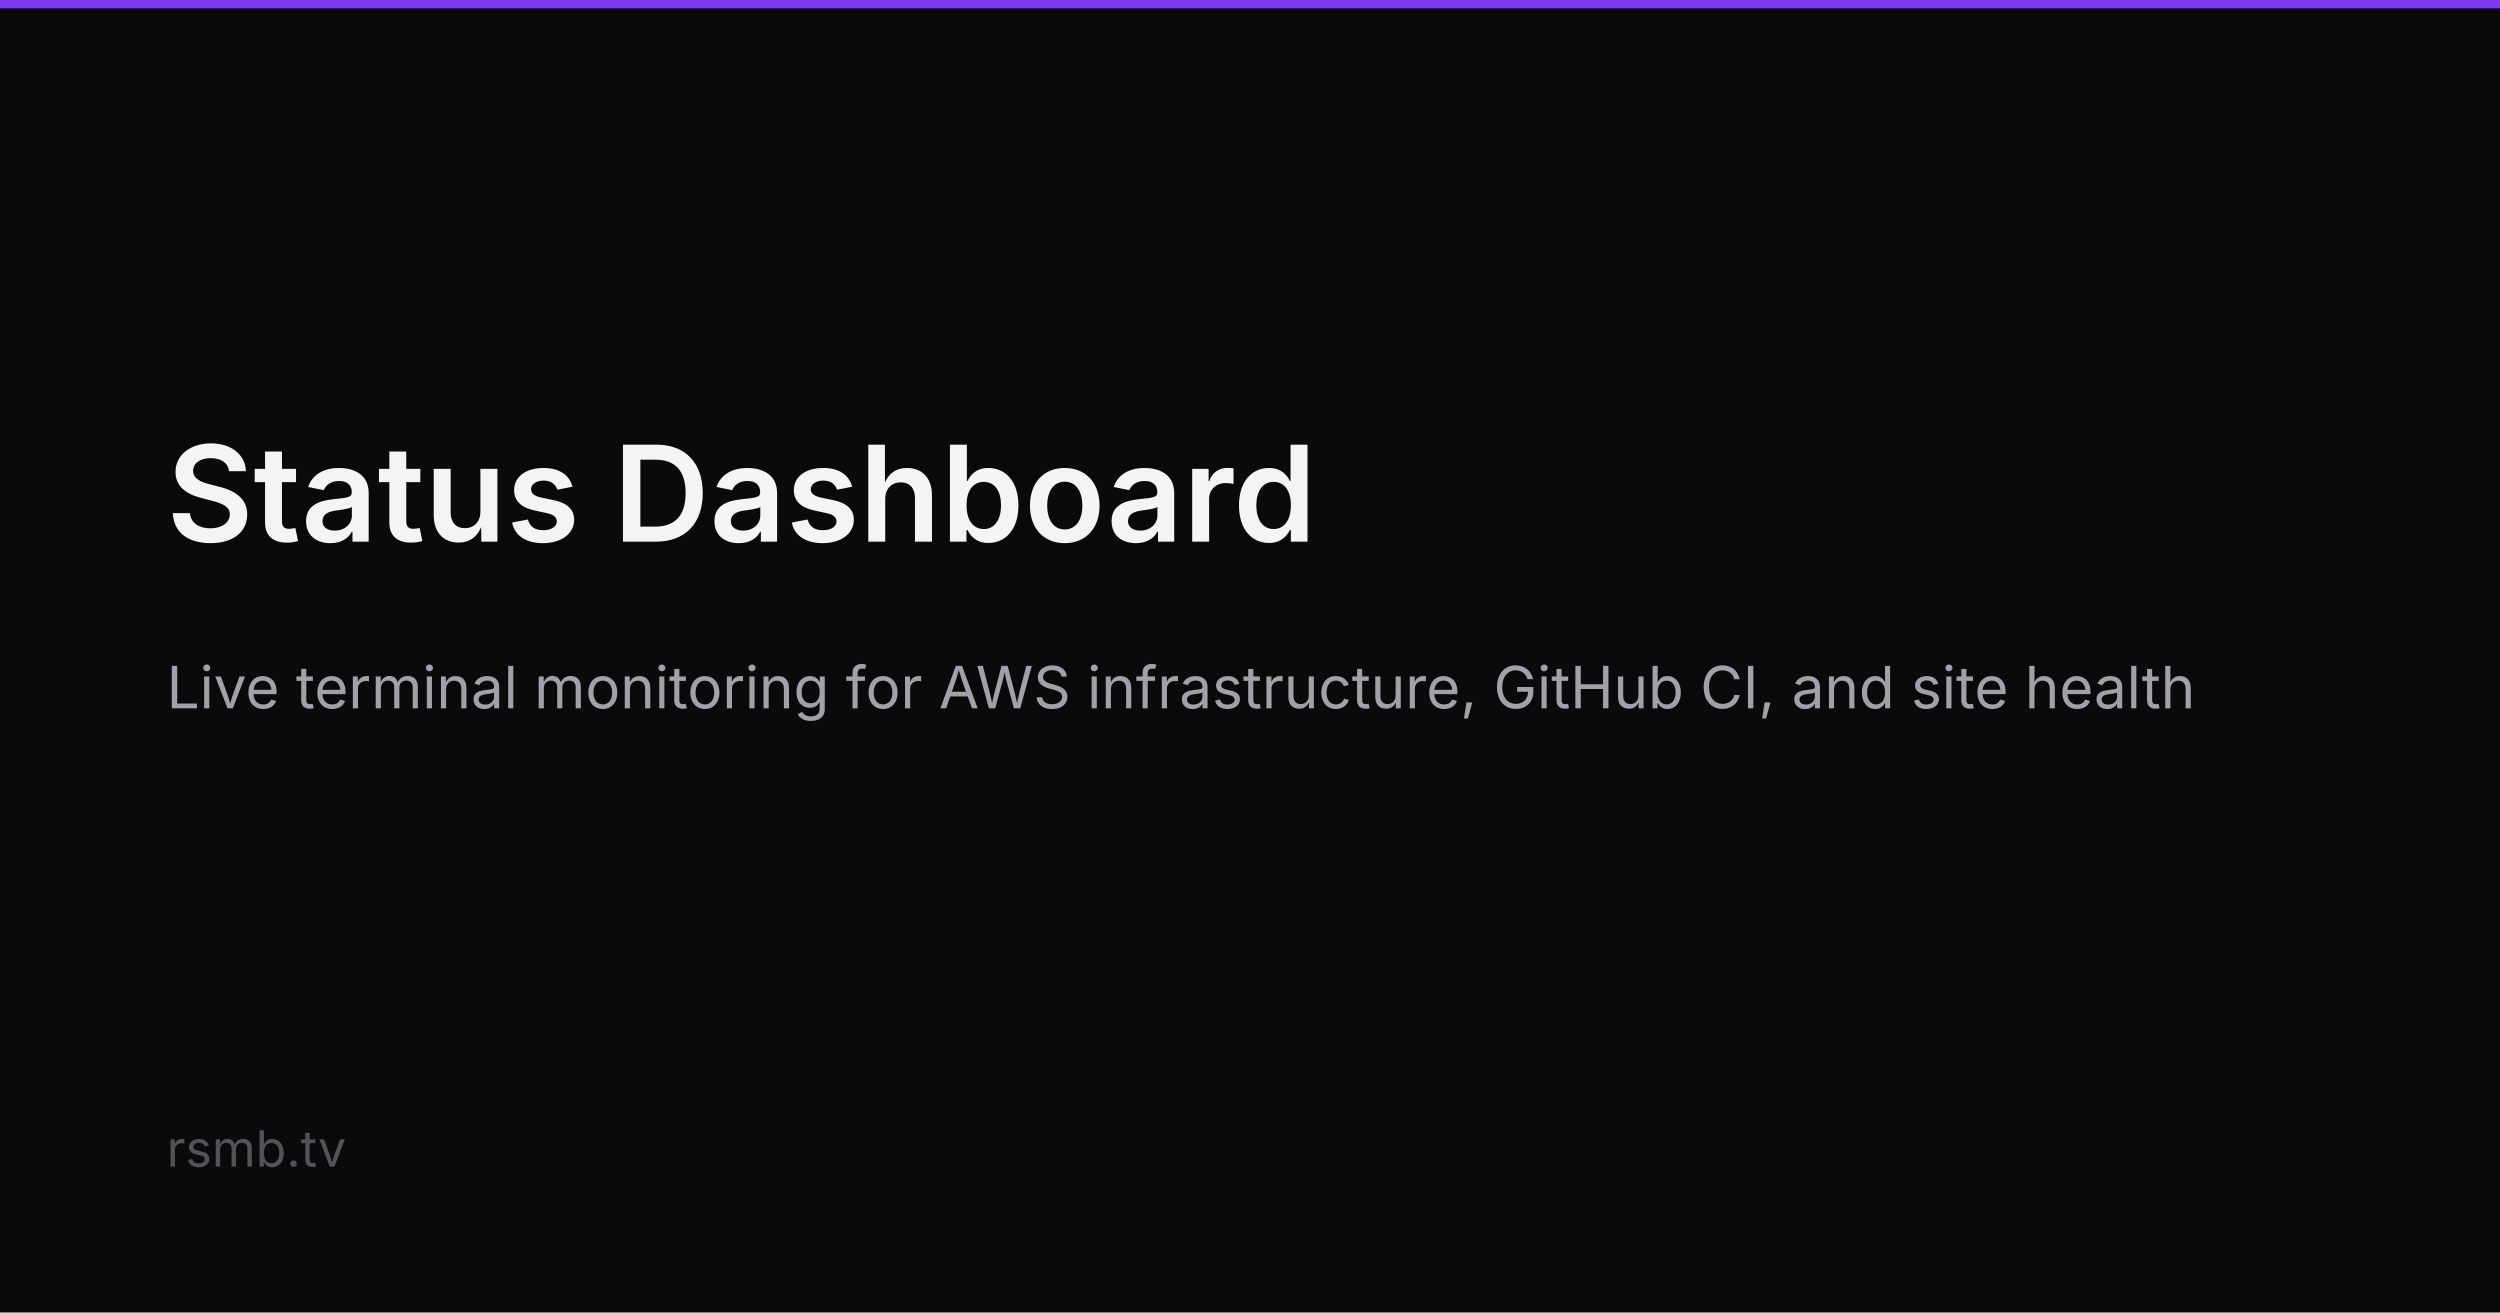
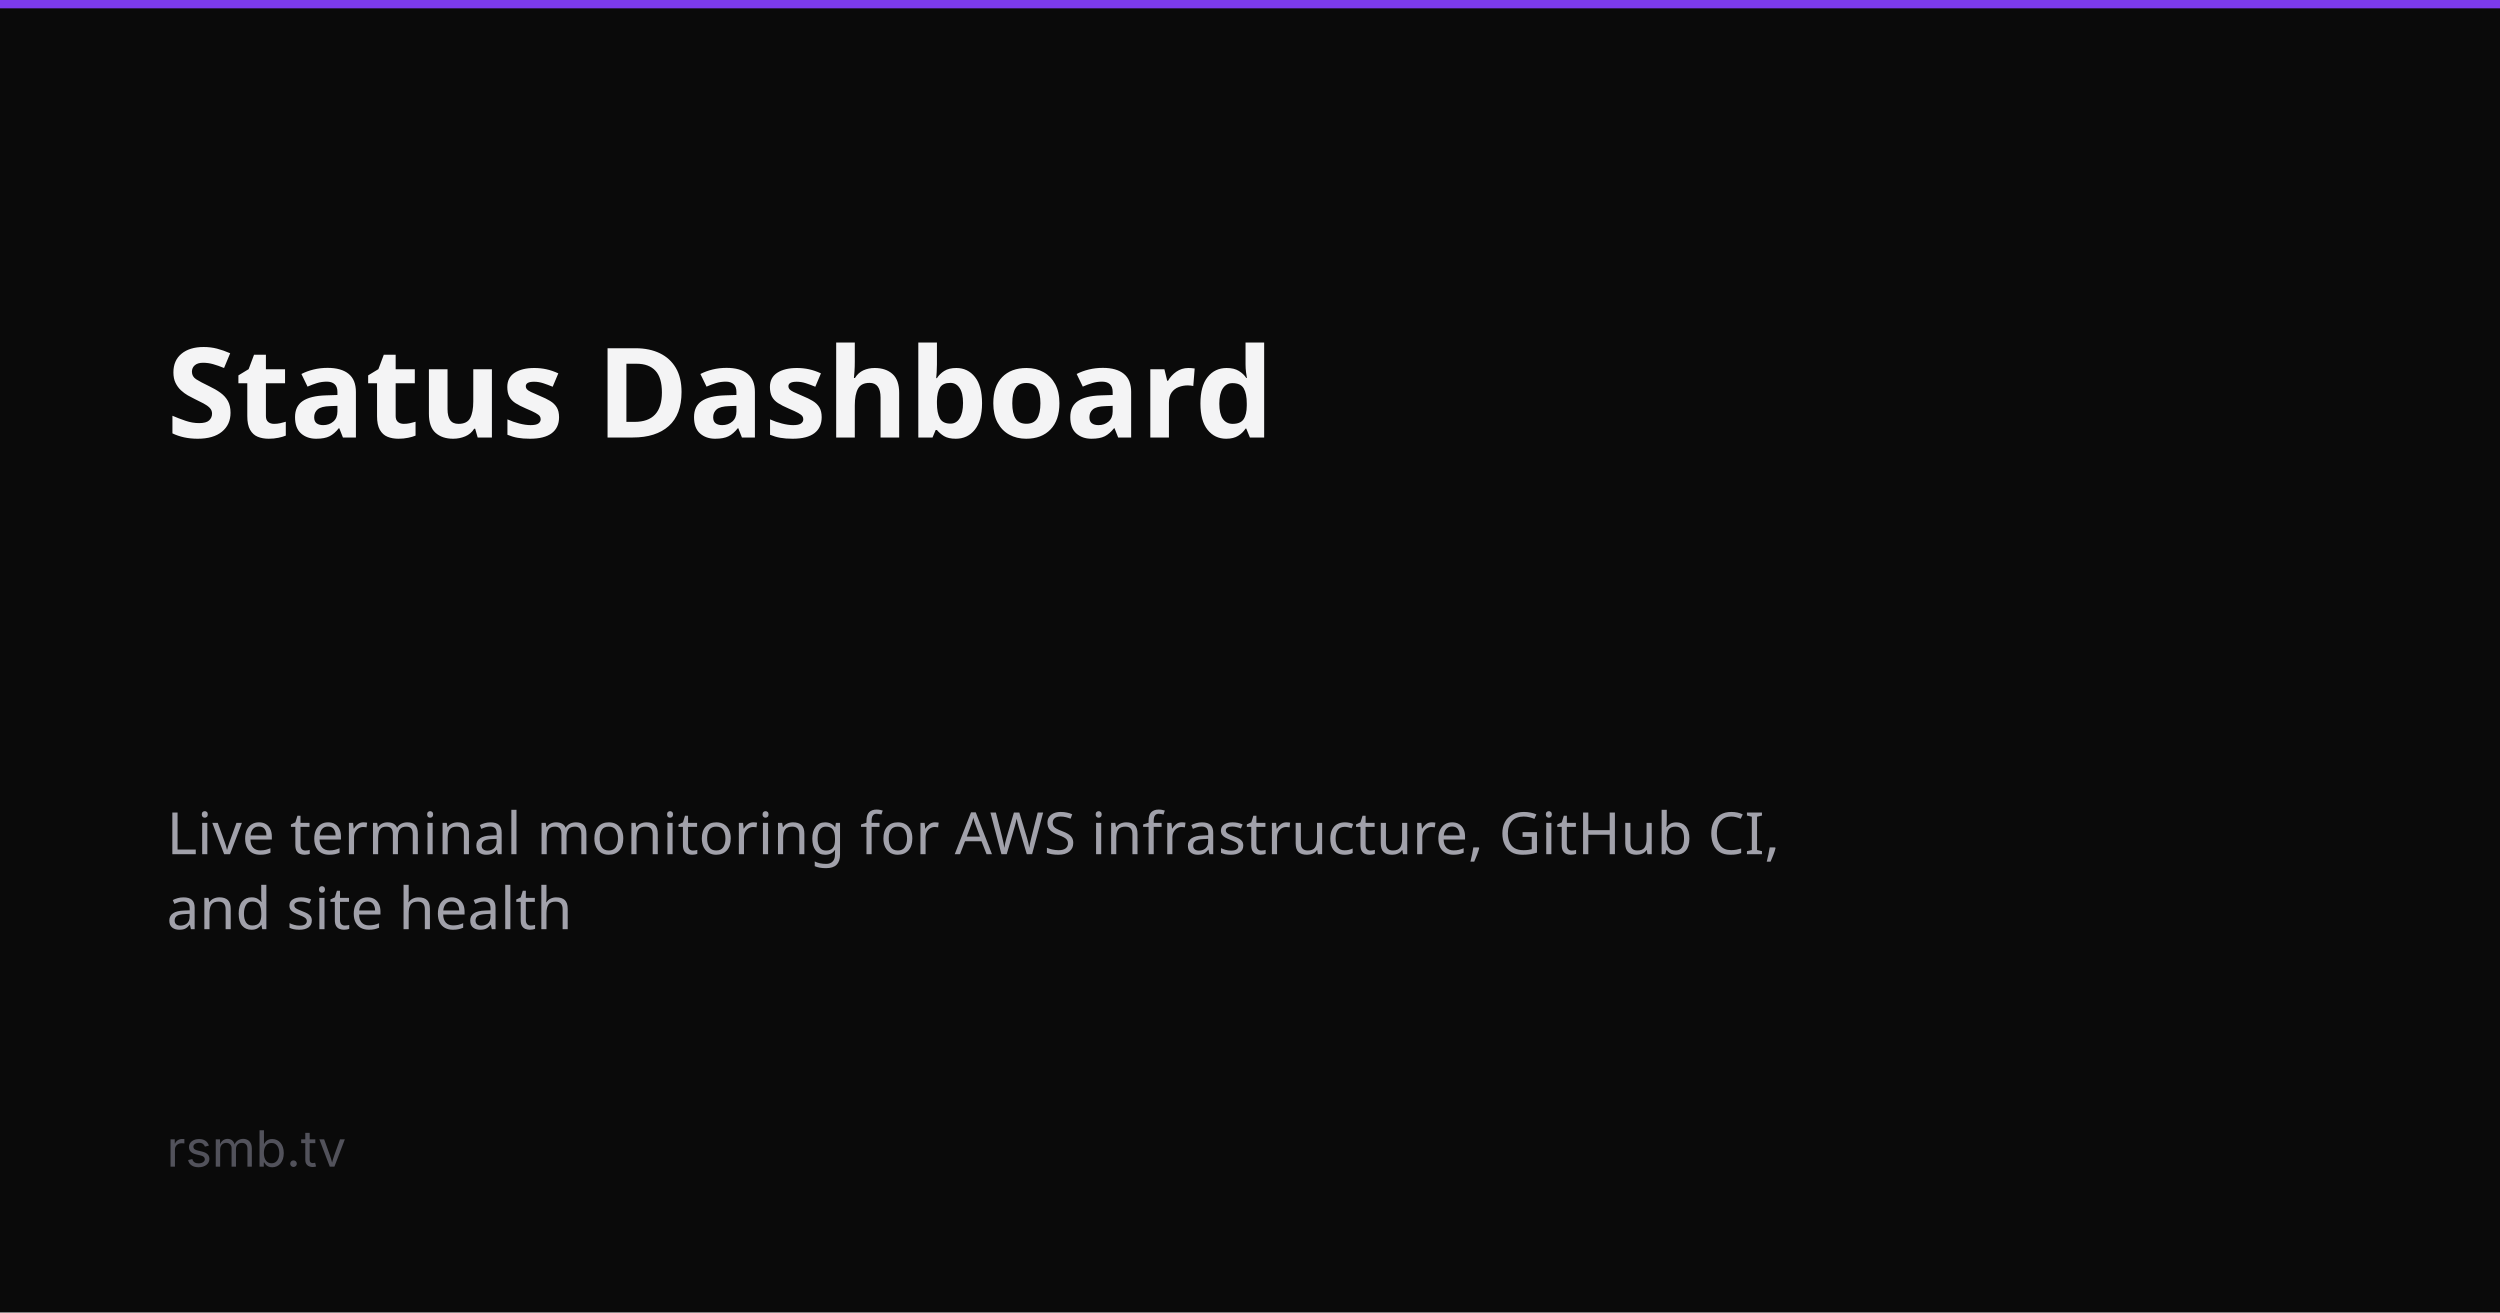
<svg xmlns="http://www.w3.org/2000/svg" width="1200" height="630">
  <rect width="1200" height="630" fill="#0a0a0a" />
  <rect x="0" y="0" width="1200" height="4" fill="#7c3aed" />
-   <text x="80" y="260" font-family="system-ui, -apple-system, sans-serif" font-size="64" font-weight="600" fill="#f4f4f5">Status Dashboard</text>
-   <text x="80" y="340" font-family="system-ui, -apple-system, sans-serif" font-size="28" fill="#a1a1aa">Live terminal monitoring for AWS infrastructure, GitHub CI, and site health</text>
+   <text font-family="sans-serif" font-size="60" font-weight="600" fill="#f4f4f5">
+     <tspan x="80" y="210">Status Dashboard</tspan>
+   </text>
+   <text font-family="sans-serif" font-size="28" fill="#a1a1aa">
+     <tspan x="80" y="410">Live terminal monitoring for AWS infrastructure, GitHub CI,</tspan>
+     <tspan x="80" y="446">and site health</tspan>
+   </text>
  <text x="80" y="560" font-family="system-ui, -apple-system, sans-serif" font-size="24" fill="#52525b">rsmb.tv</text>
</svg>
